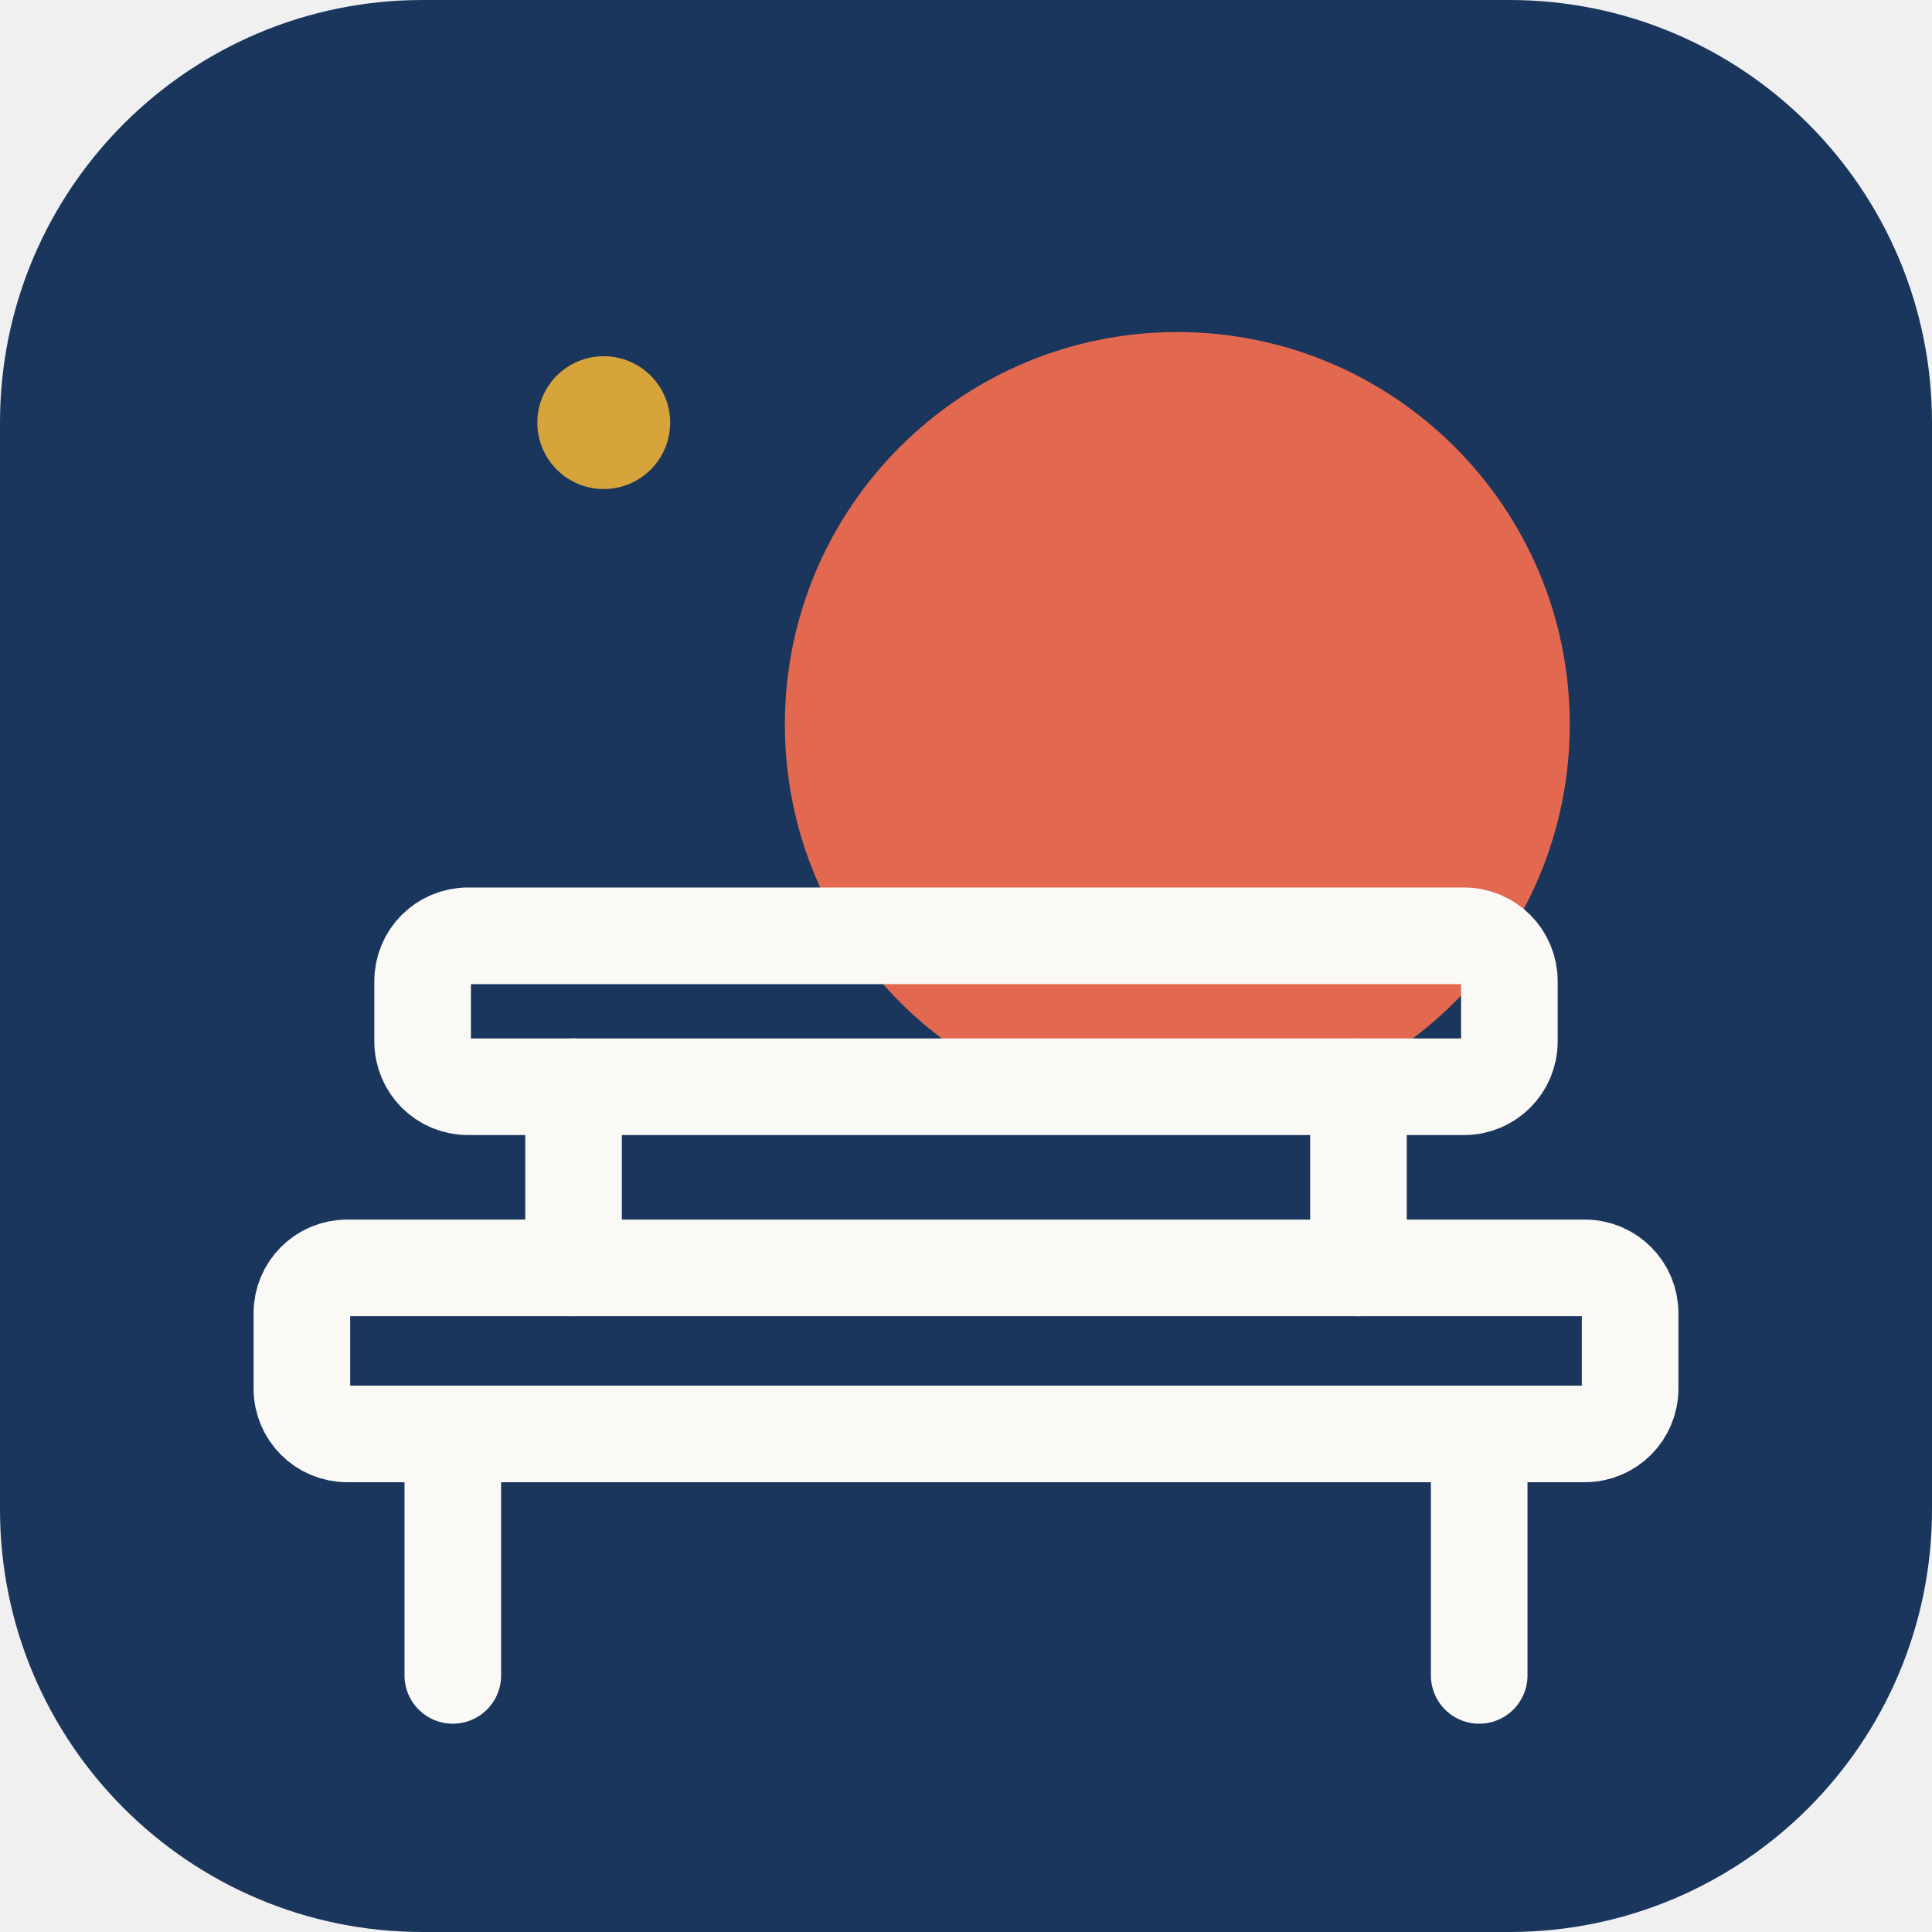
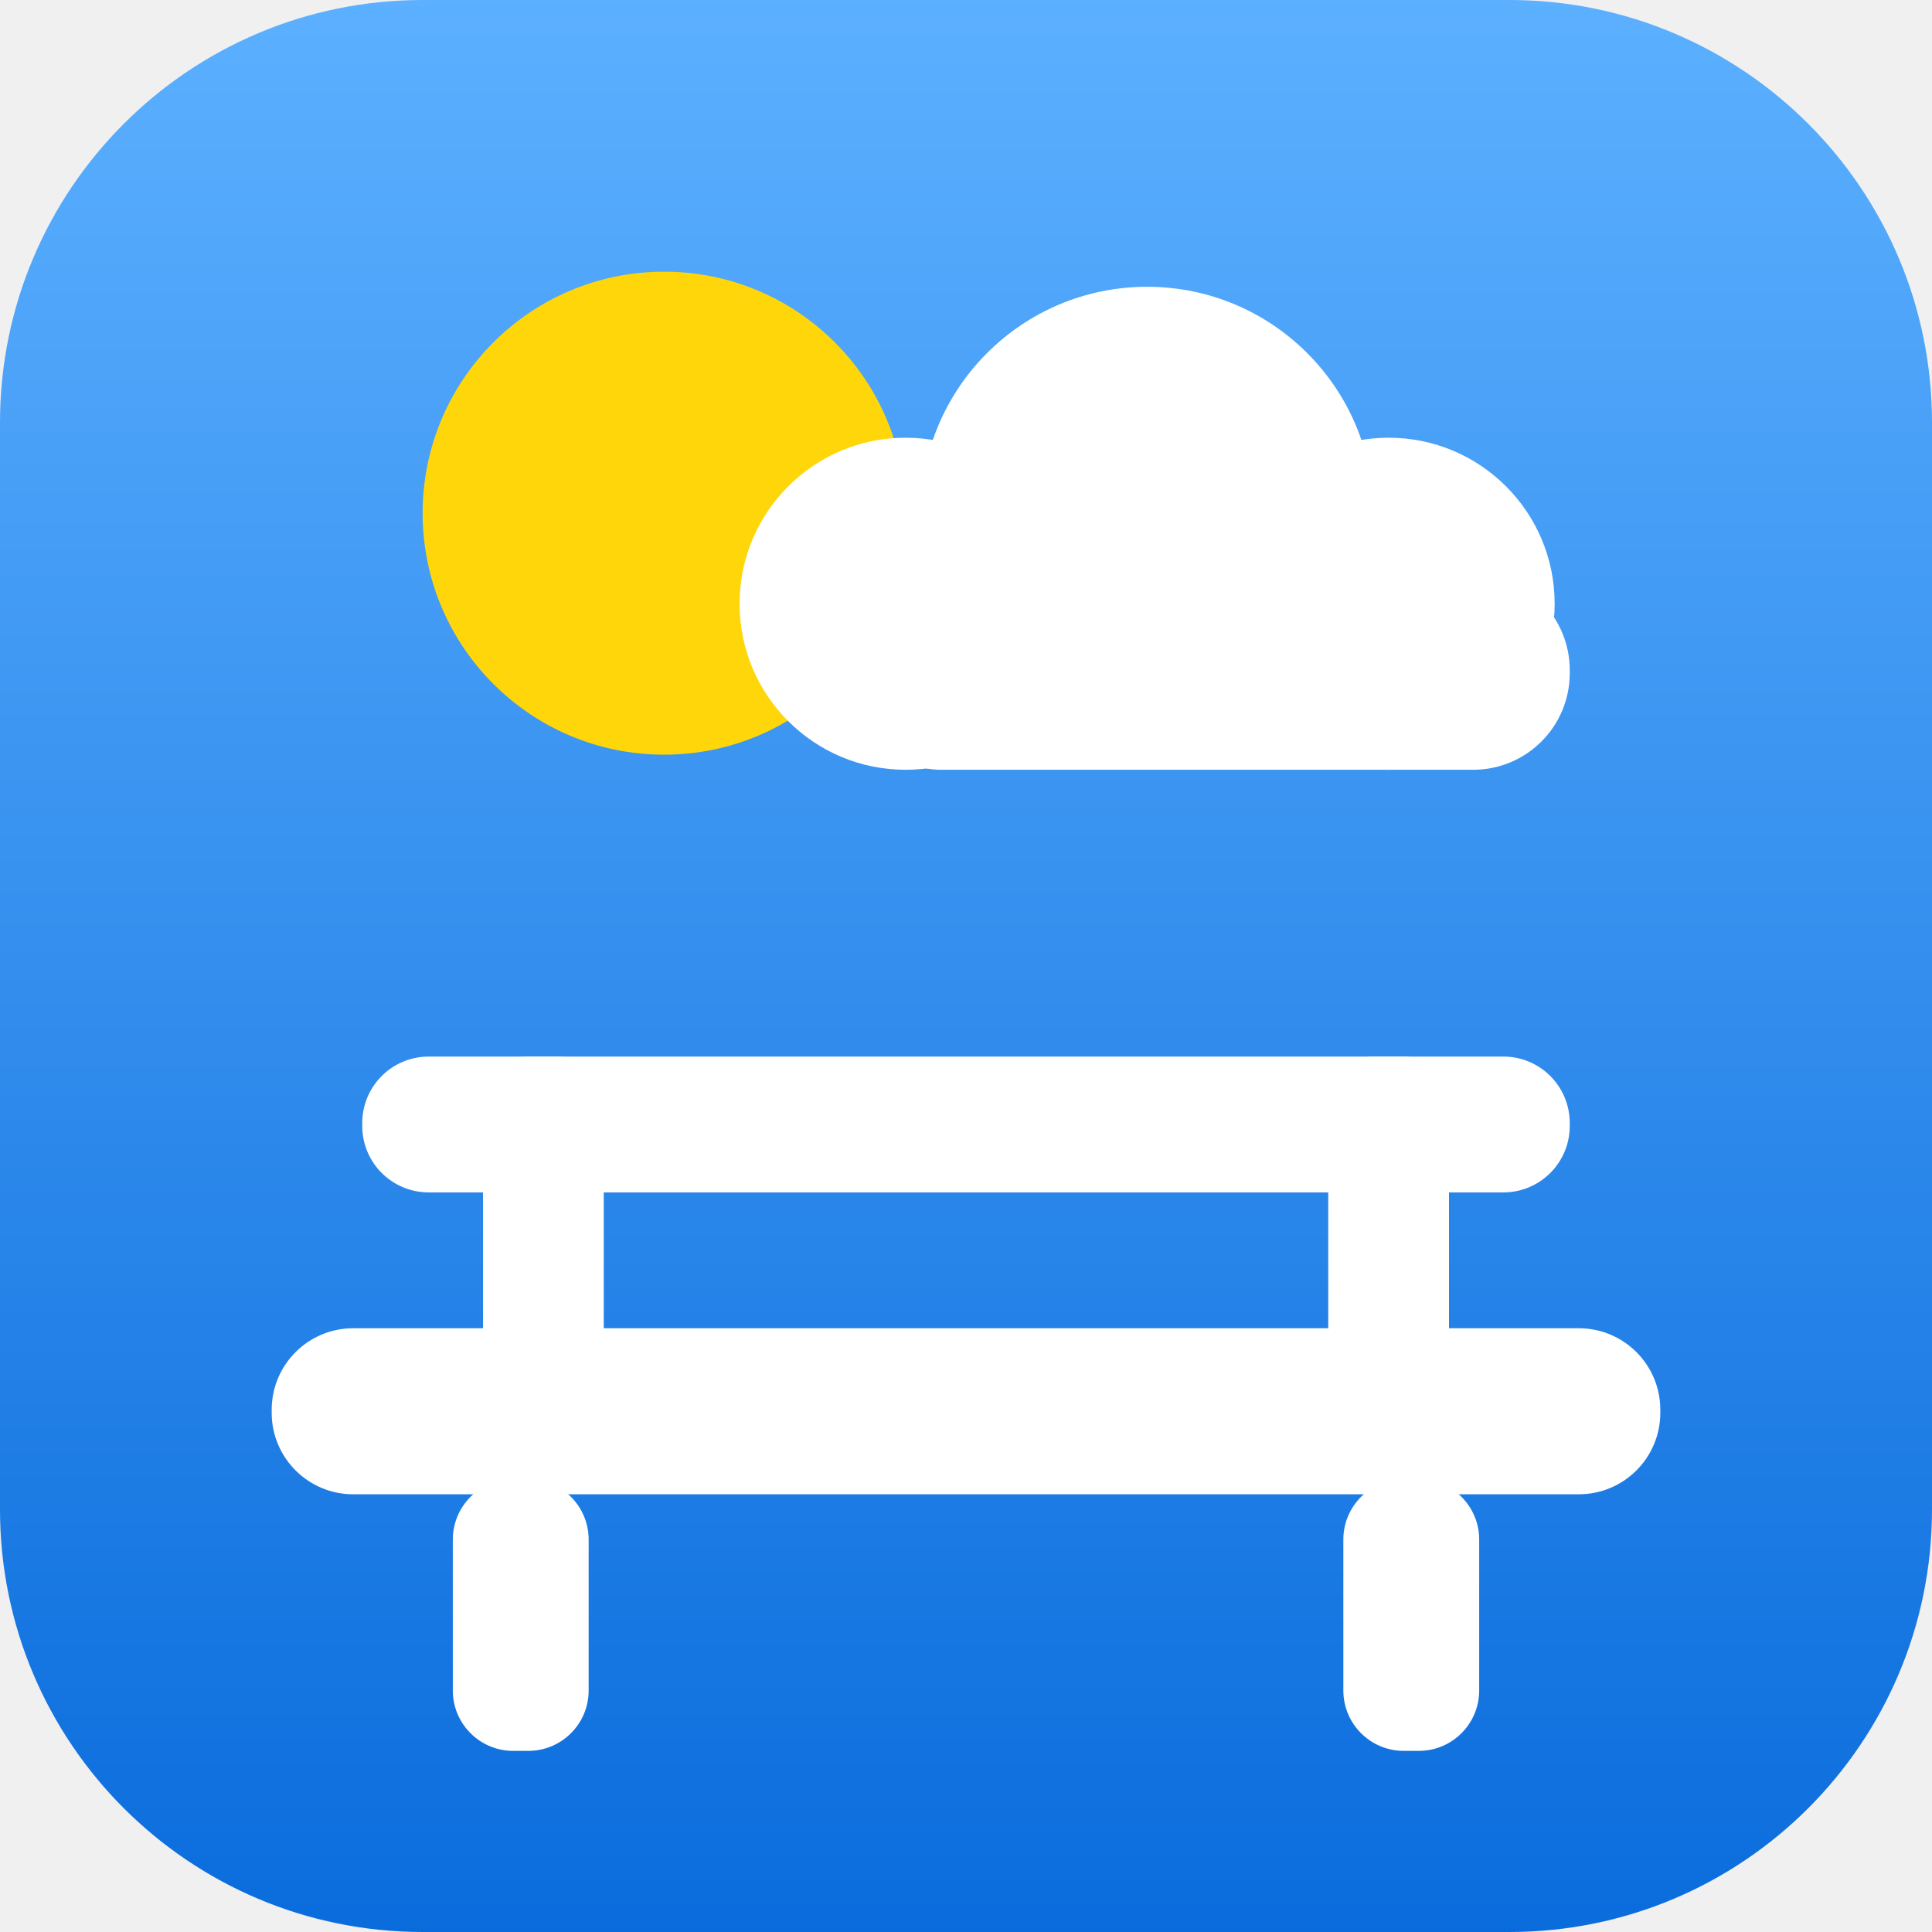
<svg xmlns="http://www.w3.org/2000/svg" viewBox="0 0 64 64" width="512" height="512">
-   <rect width="64" height="64" rx="14" fill="#1b365d" />
-   <circle cx="39" cy="24" r="13" fill="#e2694f" />
-   <circle cx="20" cy="14" r="2.2" fill="#d6a43a" />
-   <g fill="none" stroke="#faf9f5" stroke-width="3.2" stroke-linecap="round" stroke-linejoin="round">
-     <rect x="14" y="31" width="36" height="5" rx="1.5" />
-     <path d="M19 36v6M45 36v6" />
-     <rect x="10" y="42" width="44" height="5.5" rx="1.5" />
-     <path d="M15 47.5v8M49 47.5v8" />
+   <defs>
+     <linearGradient id="wbico" x1="0" y1="0" x2="0" y2="1">
+       <stop offset="0" stop-color="#5cb0ff" />
+       <stop offset="1" stop-color="#0a6cdc" />
+     </linearGradient>
+   </defs>
+   <rect width="64" height="64" rx="14" fill="url(#wbico)" />
+   <circle cx="22" cy="17" r="8" fill="#ffd60a" />
+   <g fill="#fff">
+     <circle cx="38" cy="17" r="7.5" />
+     <circle cx="30" cy="20" r="5.5" />
+     <circle cx="46" cy="20" r="5.5" />
+     <rect x="28" y="19" width="24" height="6.5" rx="3.2" />
+   </g>
+   <g fill="#fff">
+     <rect x="12" y="35" width="40" height="4.5" rx="2.2" />
+     <rect x="16" y="35" width="4" height="12" rx="1.5" />
+     <rect x="44" y="35" width="4" height="12" rx="1.5" />
+     <rect x="9" y="44" width="46" height="5.5" rx="2.7" />
+     <rect x="15" y="49" width="4.5" height="9" rx="2" />
+     <rect x="44.5" y="49" width="4.5" height="9" rx="2" />
  </g>
</svg>
